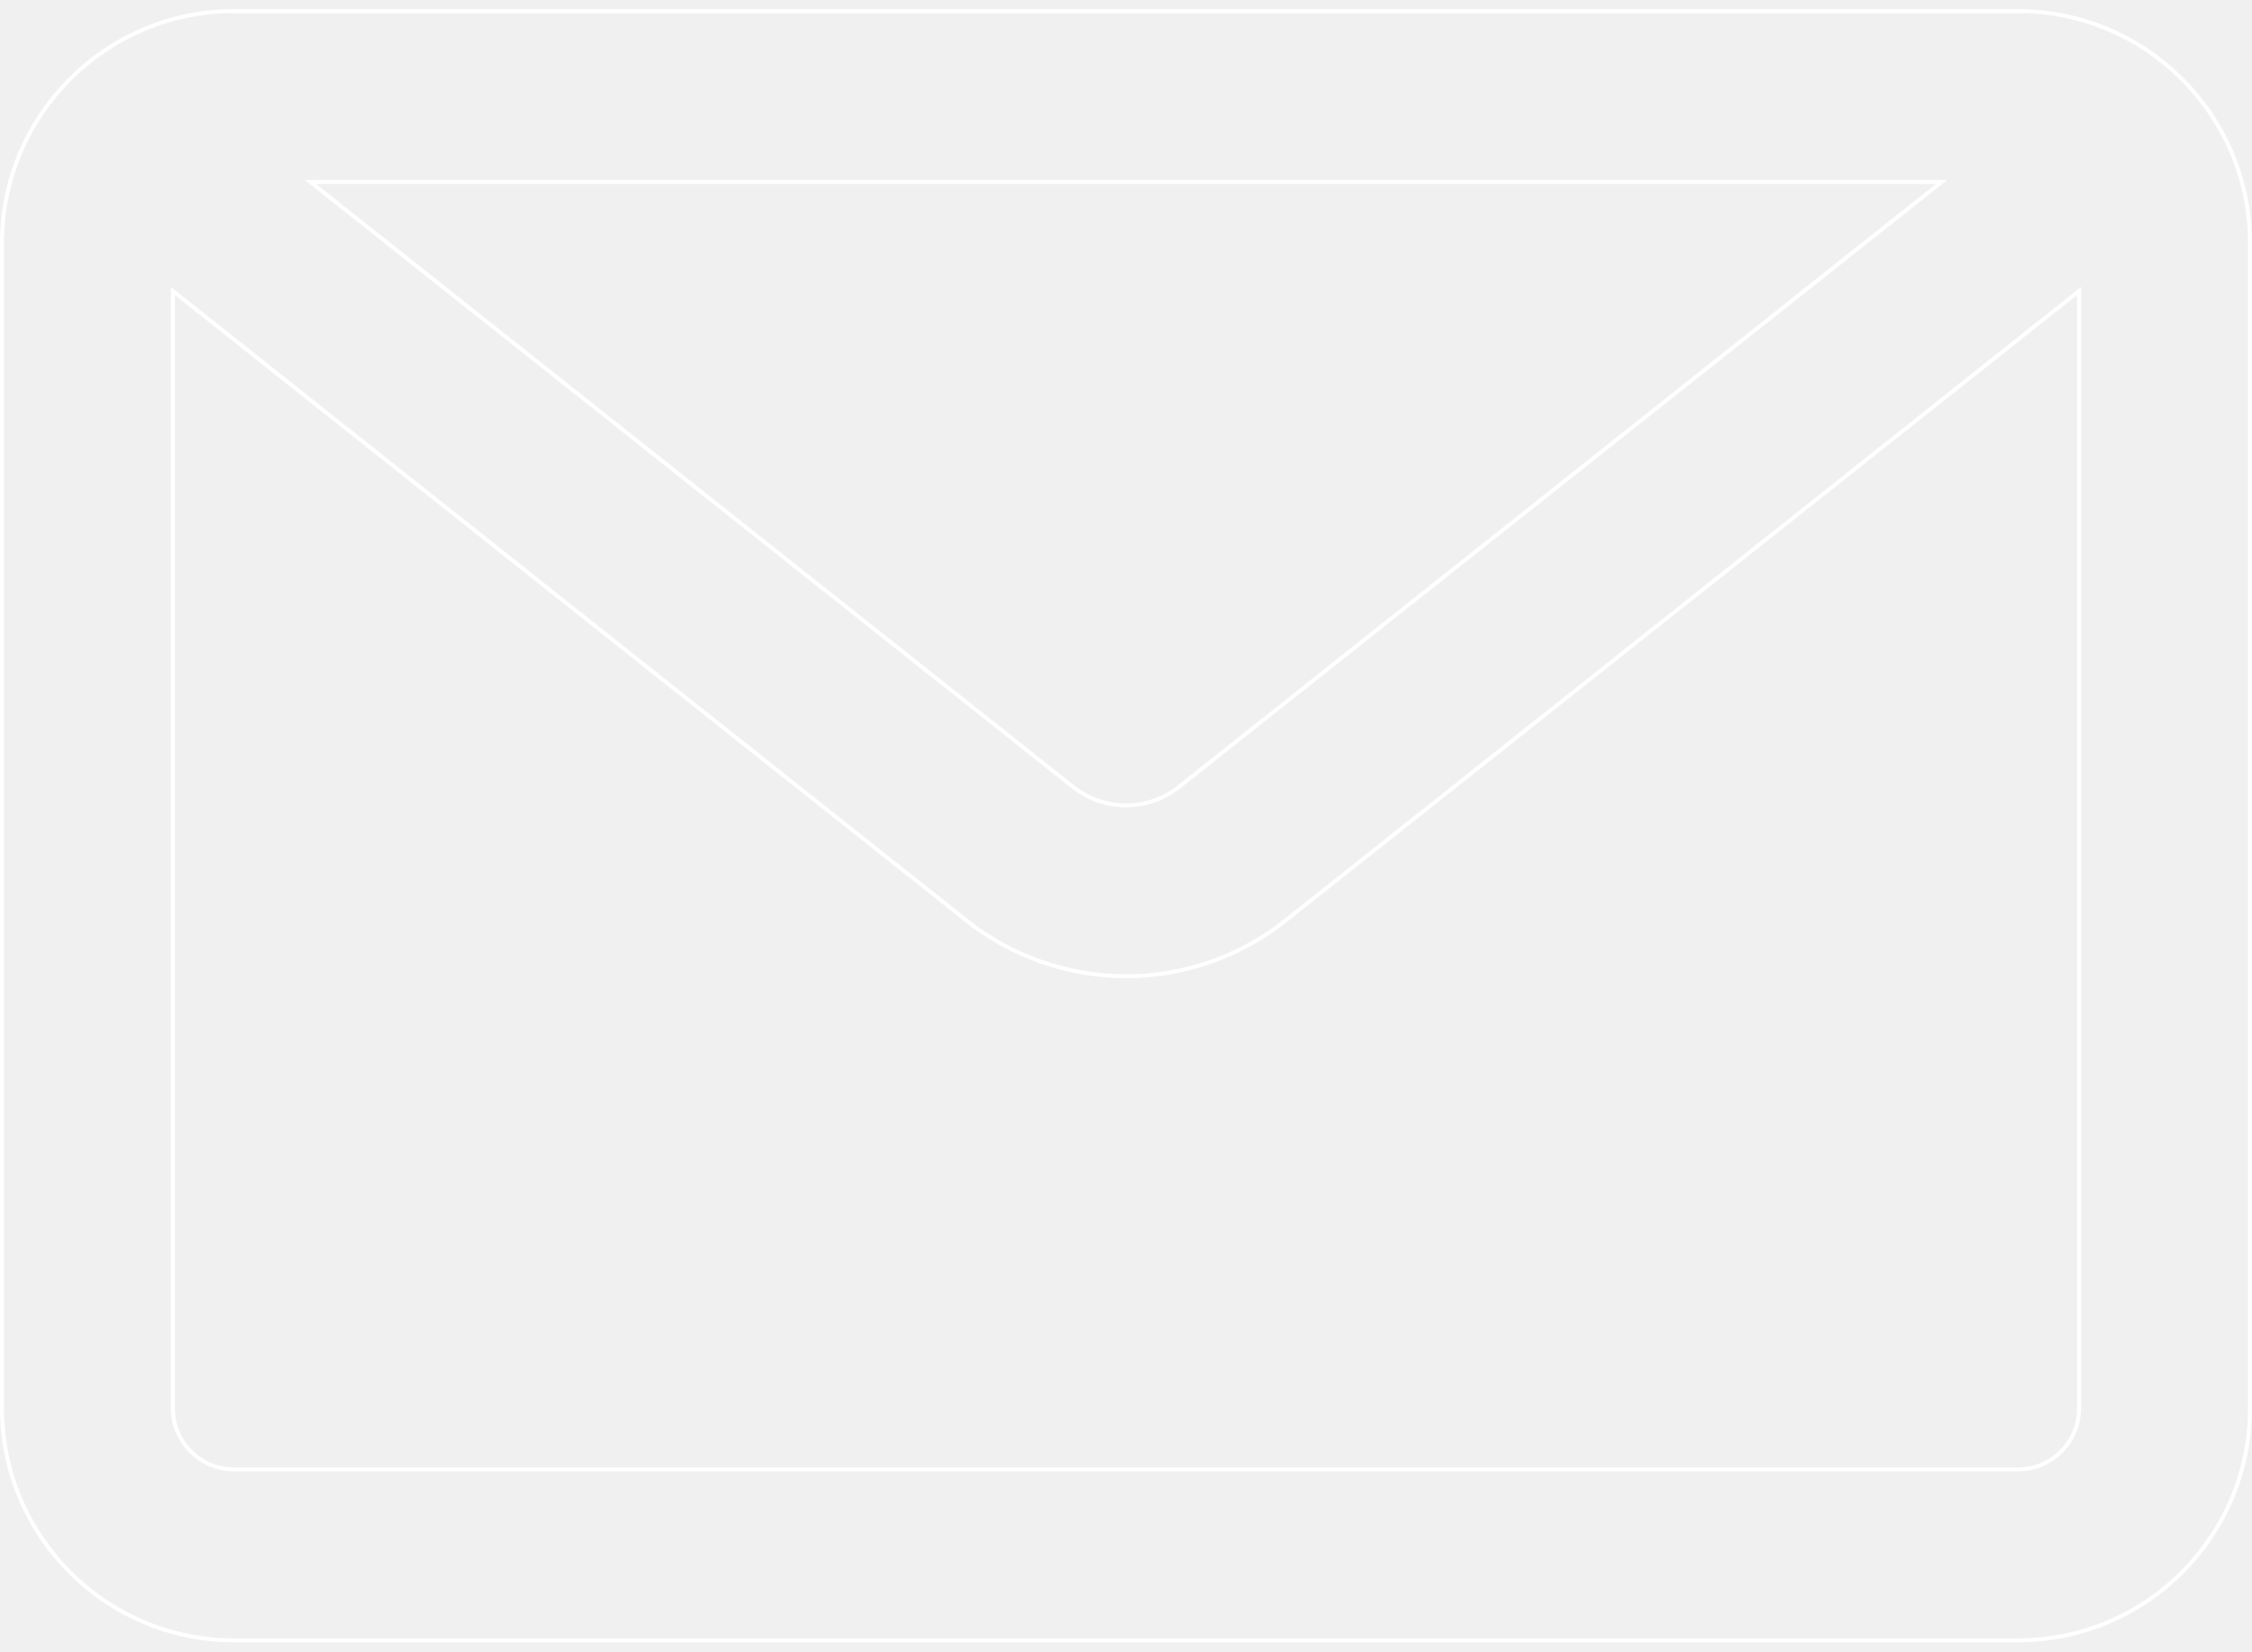
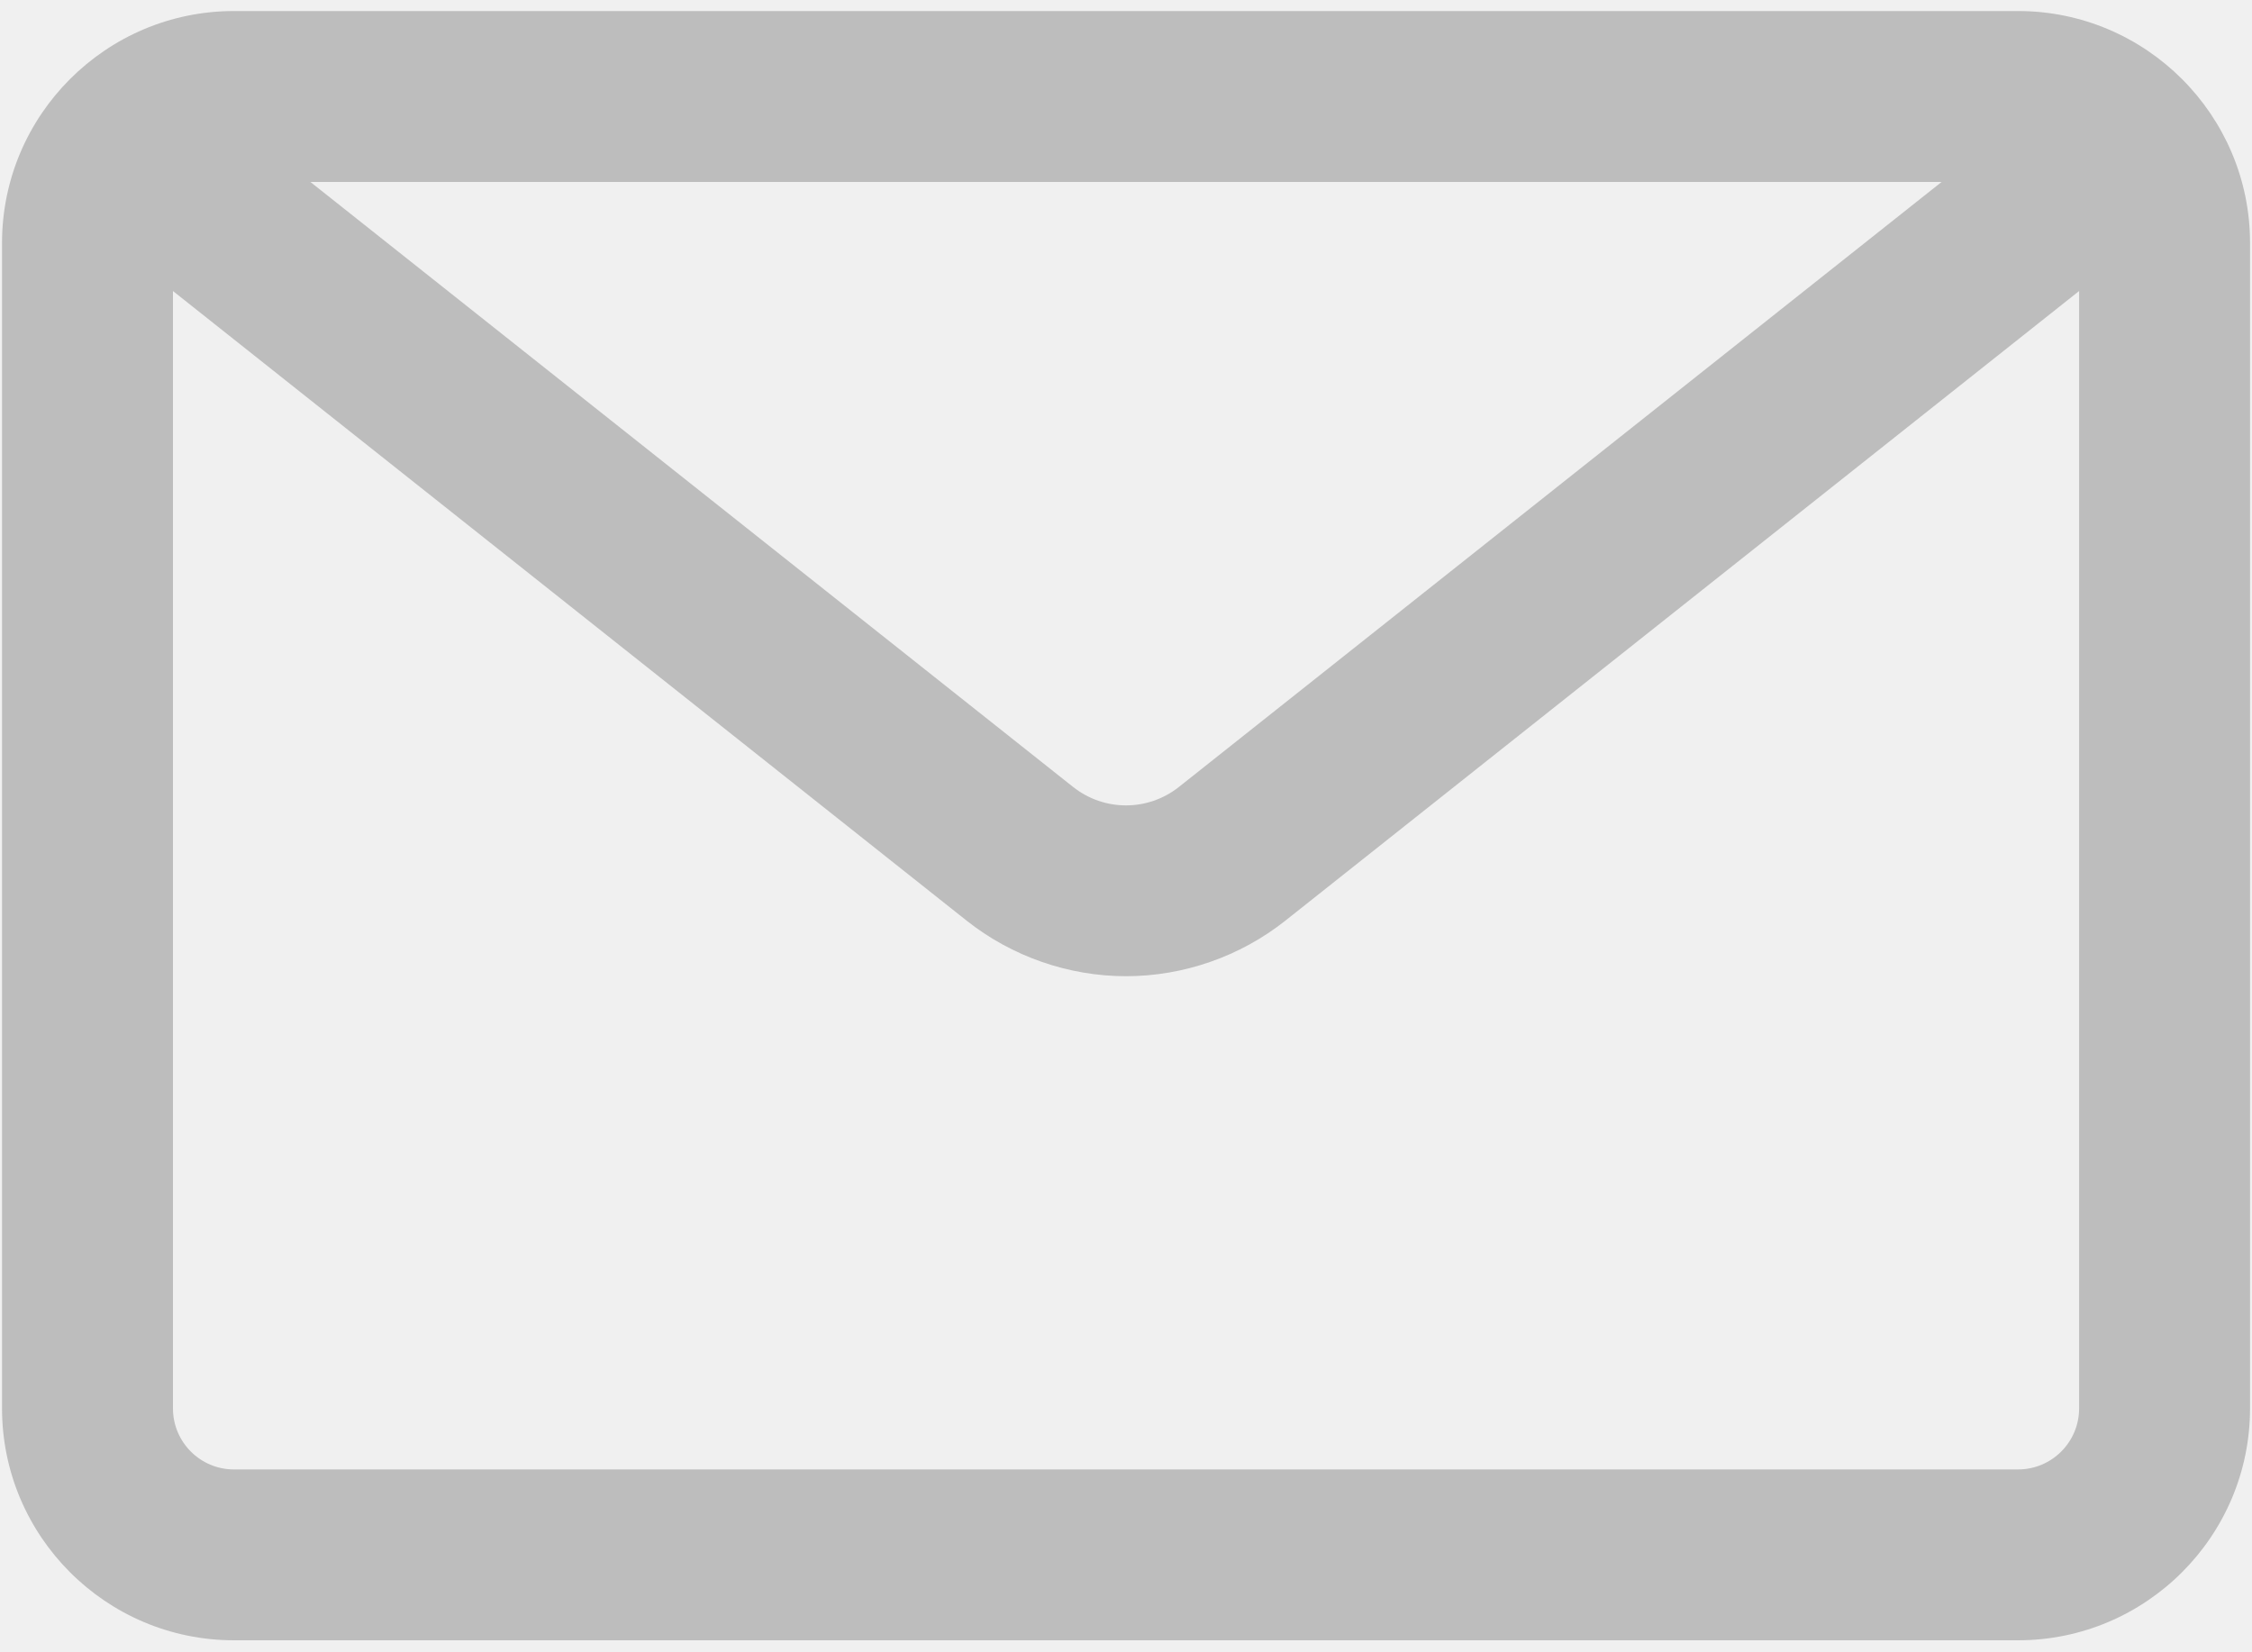
<svg xmlns="http://www.w3.org/2000/svg" width="30" height="22" viewBox="0 0 30 22" fill="none">
-   <path d="M26.883 21.879H3.117C1.398 21.879 0 20.481 0 18.762V3.237C0 1.519 1.398 0.121 3.117 0.121H26.883C28.602 0.121 30 1.519 30 3.237V18.762C30 20.481 28.602 21.879 26.883 21.879ZM3.117 0.174C1.427 0.174 0.053 1.548 0.053 3.237V18.762C0.053 20.452 1.427 21.826 3.117 21.826H26.883C28.573 21.826 29.947 20.452 29.947 18.762V3.237C29.947 1.548 28.573 0.174 26.883 0.174H3.117ZM26.883 19.602H3.117C2.654 19.602 2.277 19.225 2.277 18.762V3.822L12.894 12.245C13.49 12.718 14.238 12.979 15 12.979C15.762 12.979 16.51 12.718 17.106 12.245L27.723 3.822V18.762C27.723 19.225 27.346 19.602 26.883 19.602ZM2.33 3.932V18.762C2.33 19.196 2.683 19.549 3.117 19.549H26.883C27.317 19.549 27.67 19.196 27.67 18.762V3.932L17.139 12.286C16.533 12.767 15.774 13.032 15 13.032C14.226 13.032 13.467 12.767 12.861 12.286L2.33 3.932ZM15 10.756C14.739 10.756 14.482 10.666 14.276 10.502L4.059 2.398H25.941L15.724 10.502C15.518 10.666 15.261 10.756 15 10.756ZM4.212 2.451L14.309 10.461C14.506 10.617 14.751 10.703 15 10.703C15.249 10.703 15.494 10.617 15.691 10.461L25.788 2.451H4.212Z" fill="white" />
+   <path d="M26.883 0.147H3.117C1.413 0.147 0.027 1.533 0.027 3.237V18.762C0.027 20.466 1.413 21.852 3.117 21.852H26.883C28.587 21.852 29.974 20.466 29.974 18.762V3.237C29.974 1.533 28.587 0.147 26.883 0.147ZM25.865 2.424L15.707 10.482C15.291 10.812 14.709 10.812 14.293 10.482L4.135 2.424H25.865ZM27.697 18.762C27.697 19.212 27.332 19.576 26.883 19.576H3.117C2.668 19.576 2.304 19.212 2.304 18.762V3.877L12.877 12.265C13.479 12.742 14.233 13.005 15 13.005C15.768 13.005 16.521 12.742 17.123 12.265L27.697 3.877V18.762H27.697Z" fill="#BDBDBD" />
</svg>
